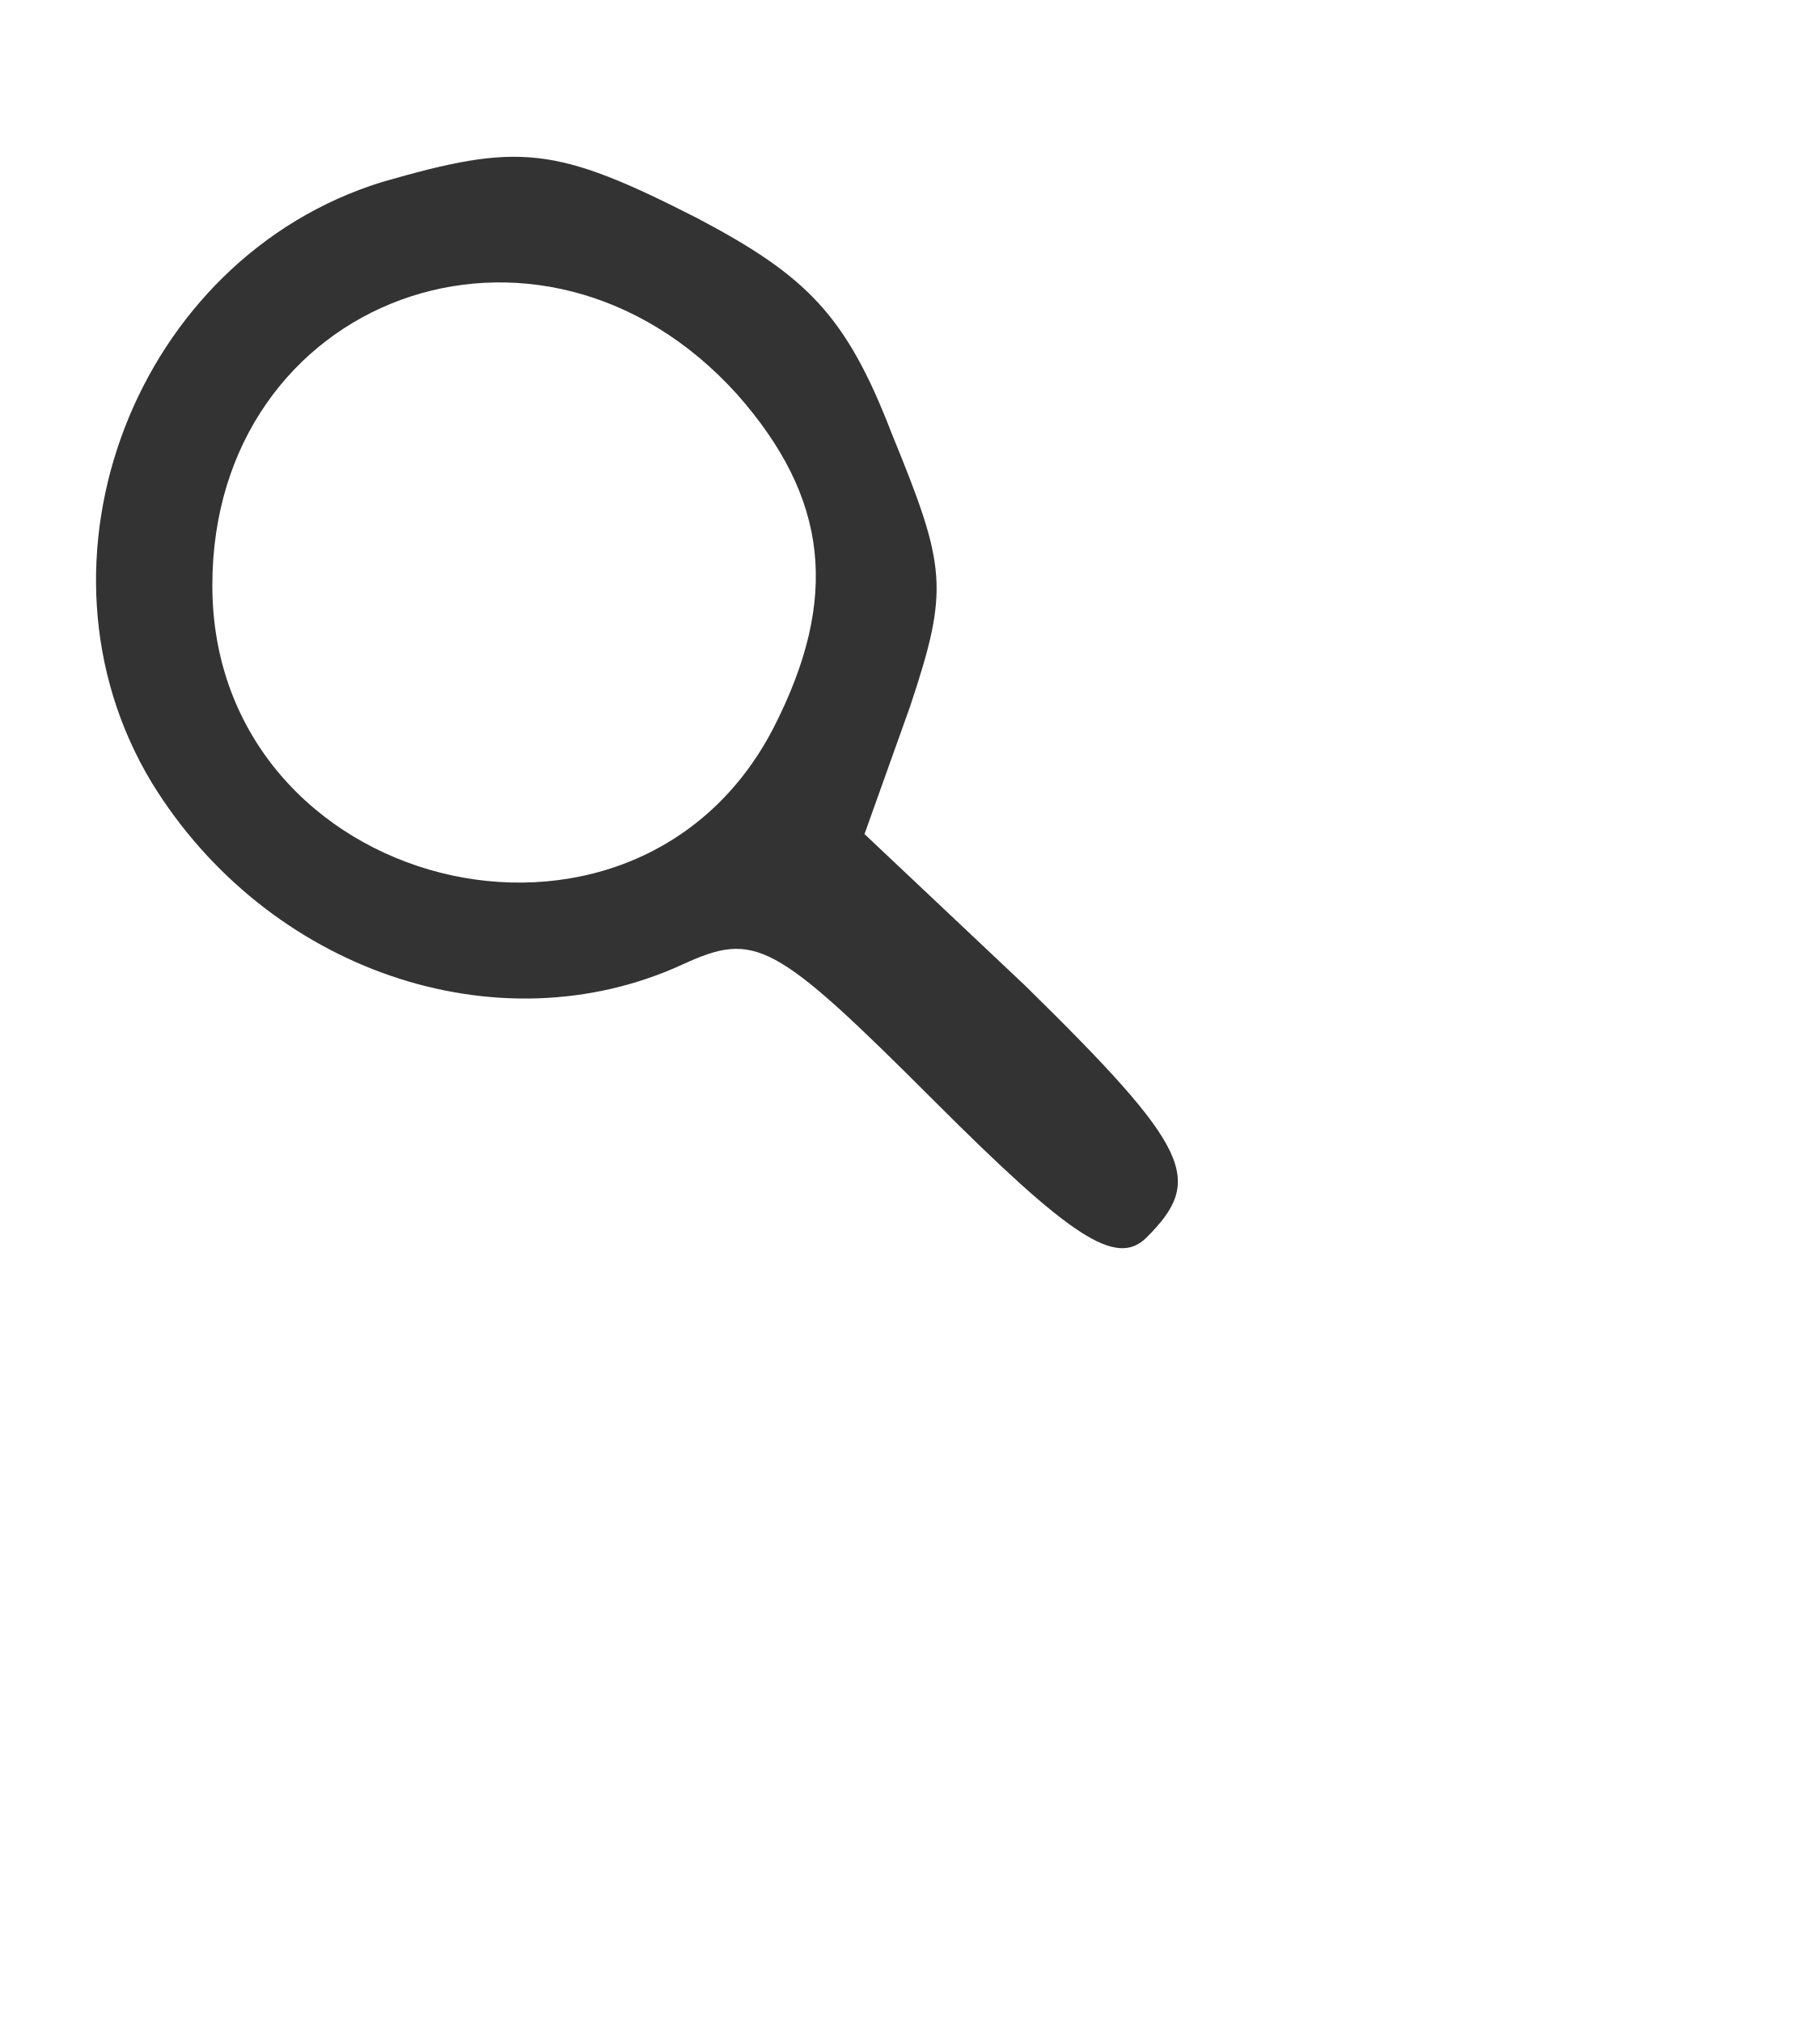
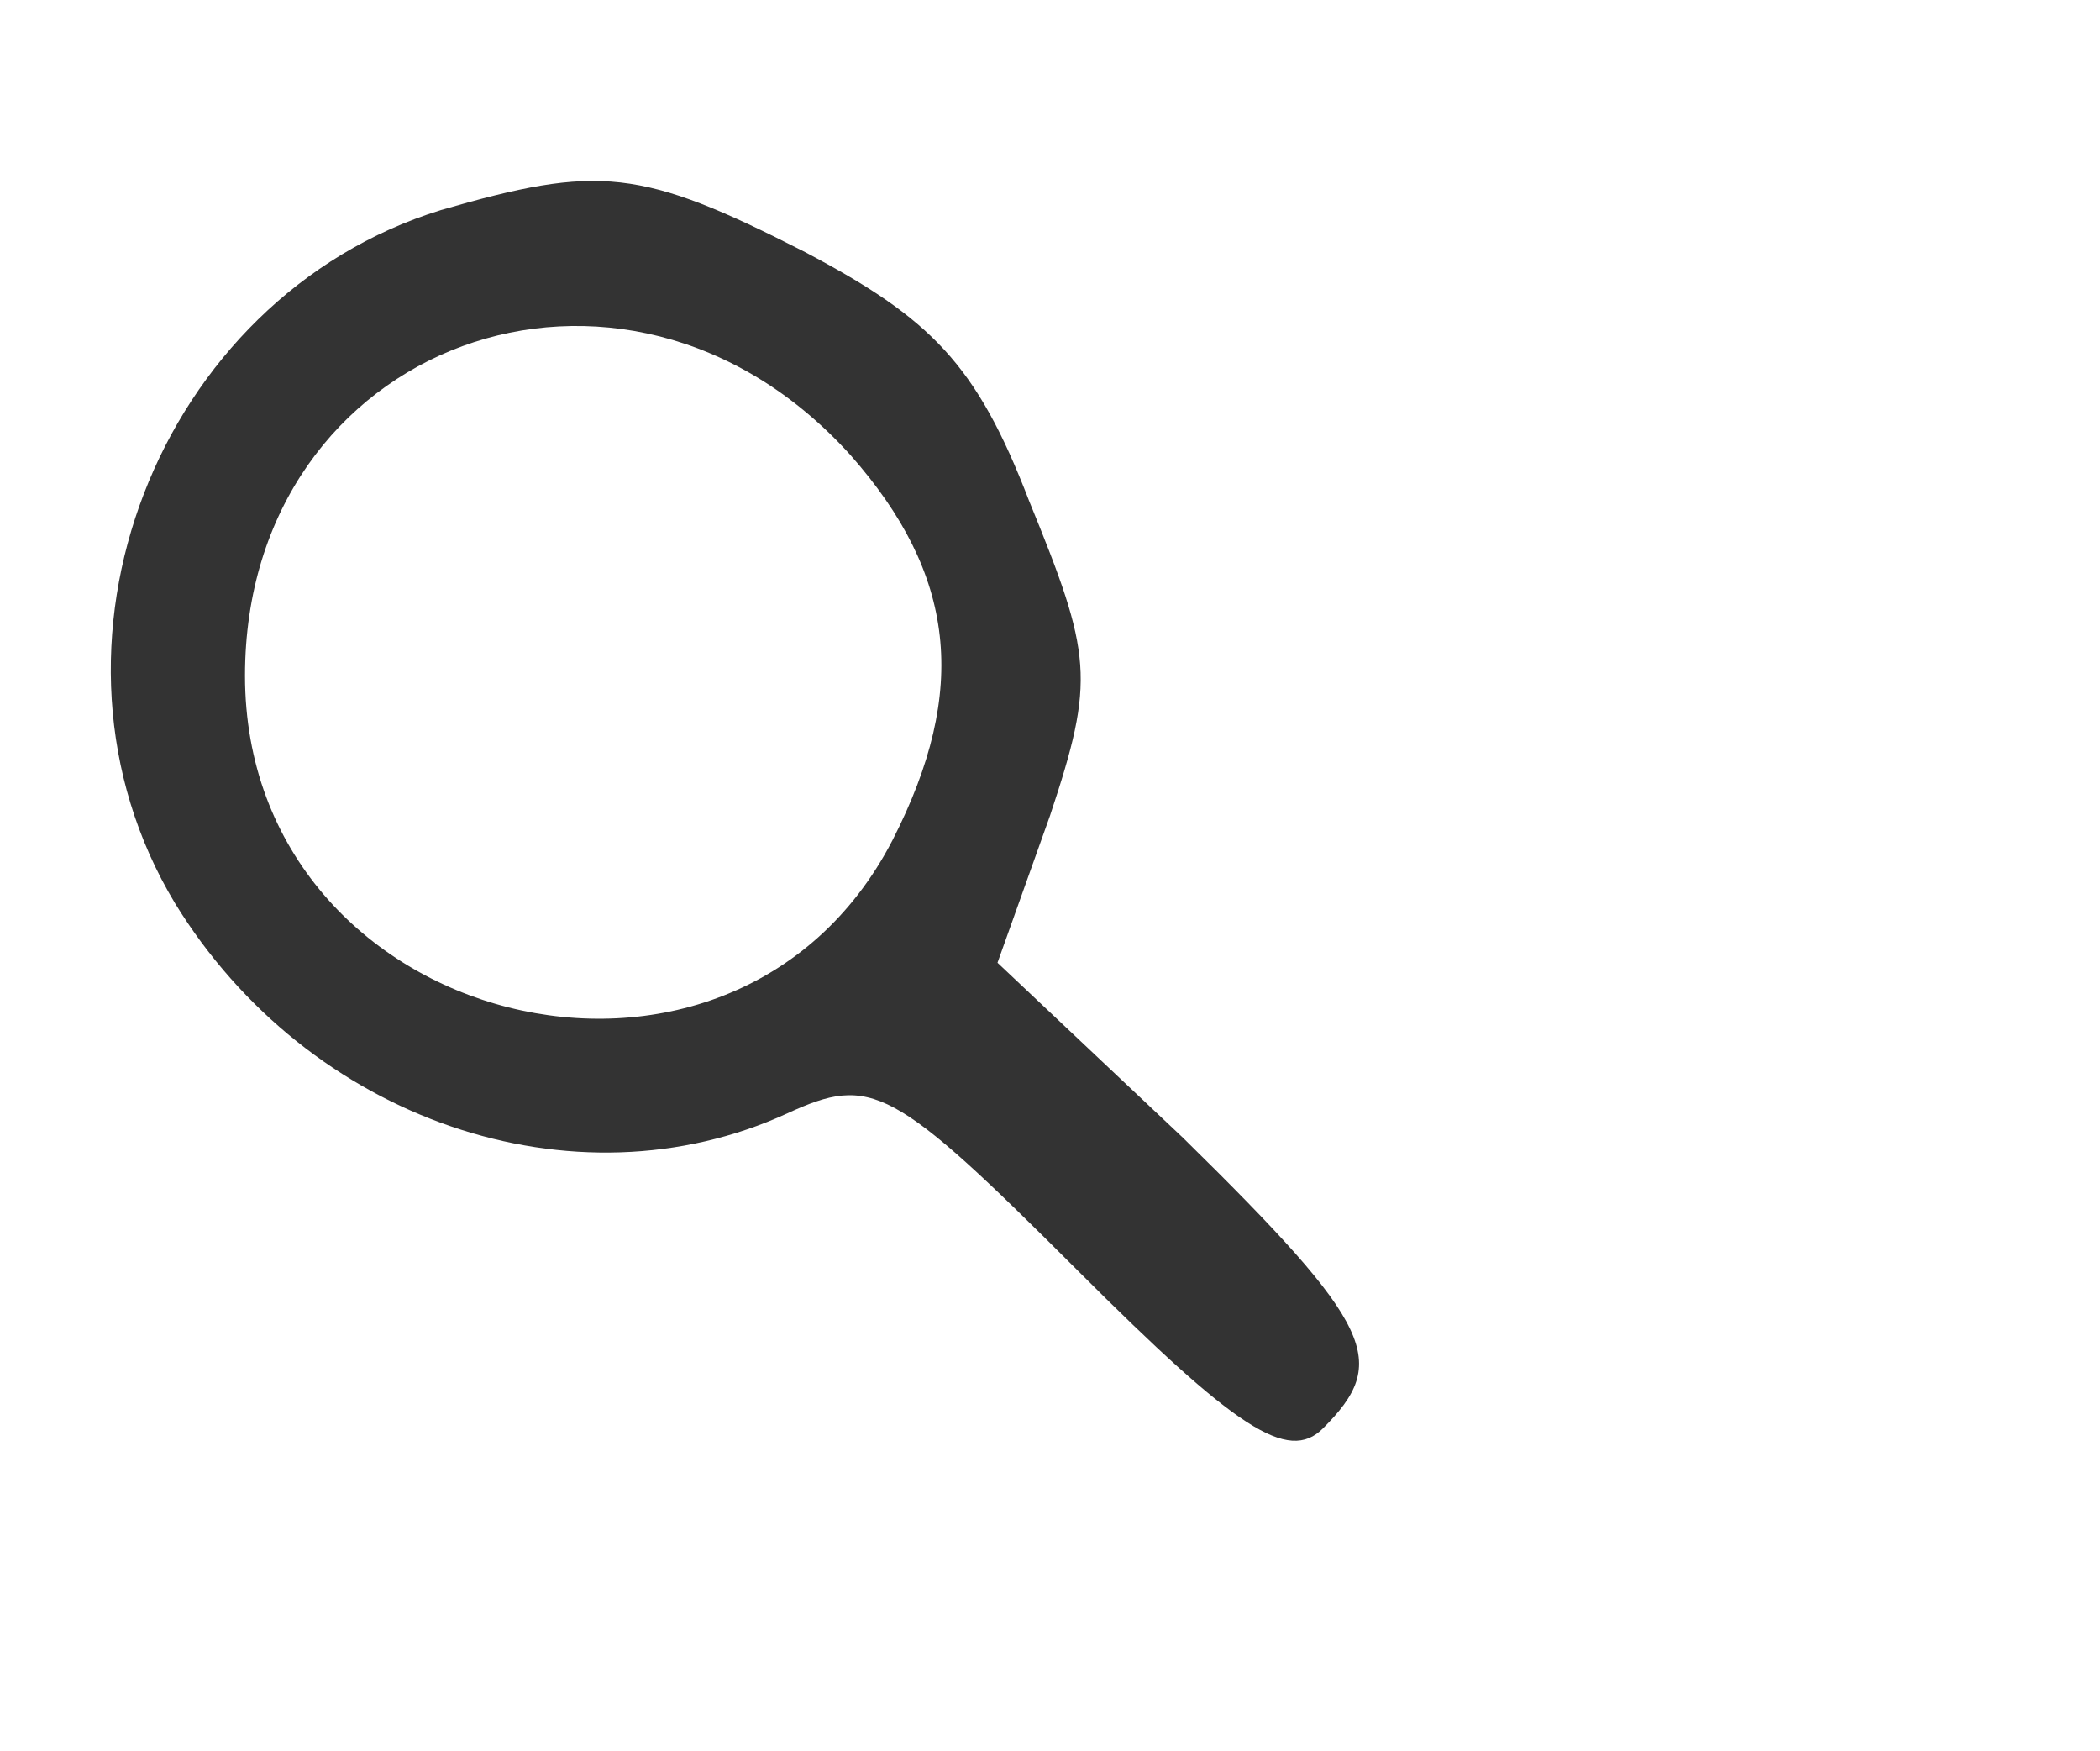
- <svg xmlns="http://www.w3.org/2000/svg" version="1.0" width="45pt" height="50pt" viewproducto="0 0 45 50" preserveAspectRatio="xMidYMid meet">
+ <svg xmlns="http://www.w3.org/2000/svg" version="1.0" width="45pt" height="50" viewproducto="0 0 45 50" preserveAspectRatio="xMidYMid meet">
  <g transform="translate(0,50) scale(0.1,-0.1)" fill="#333333" stroke="none">
    <path d="M126 440 c-81 -25 -120 -125 -76 -198 38 -62 114 -88 175 -60 24 11 30 8 83 -45 45 -45 60 -55 70 -45 19 19 15 29 -40 83 l-53 50 15 42 c13 39 12 46 -6 90 -15 39 -28 52 -64 71 -47 24 -59 25 -104 12z m117 -70 c30 -34 34 -67 12 -110 -46 -89 -185 -54 -185 47 0 95 108 135 173 63z" />
  </g>
</svg>
